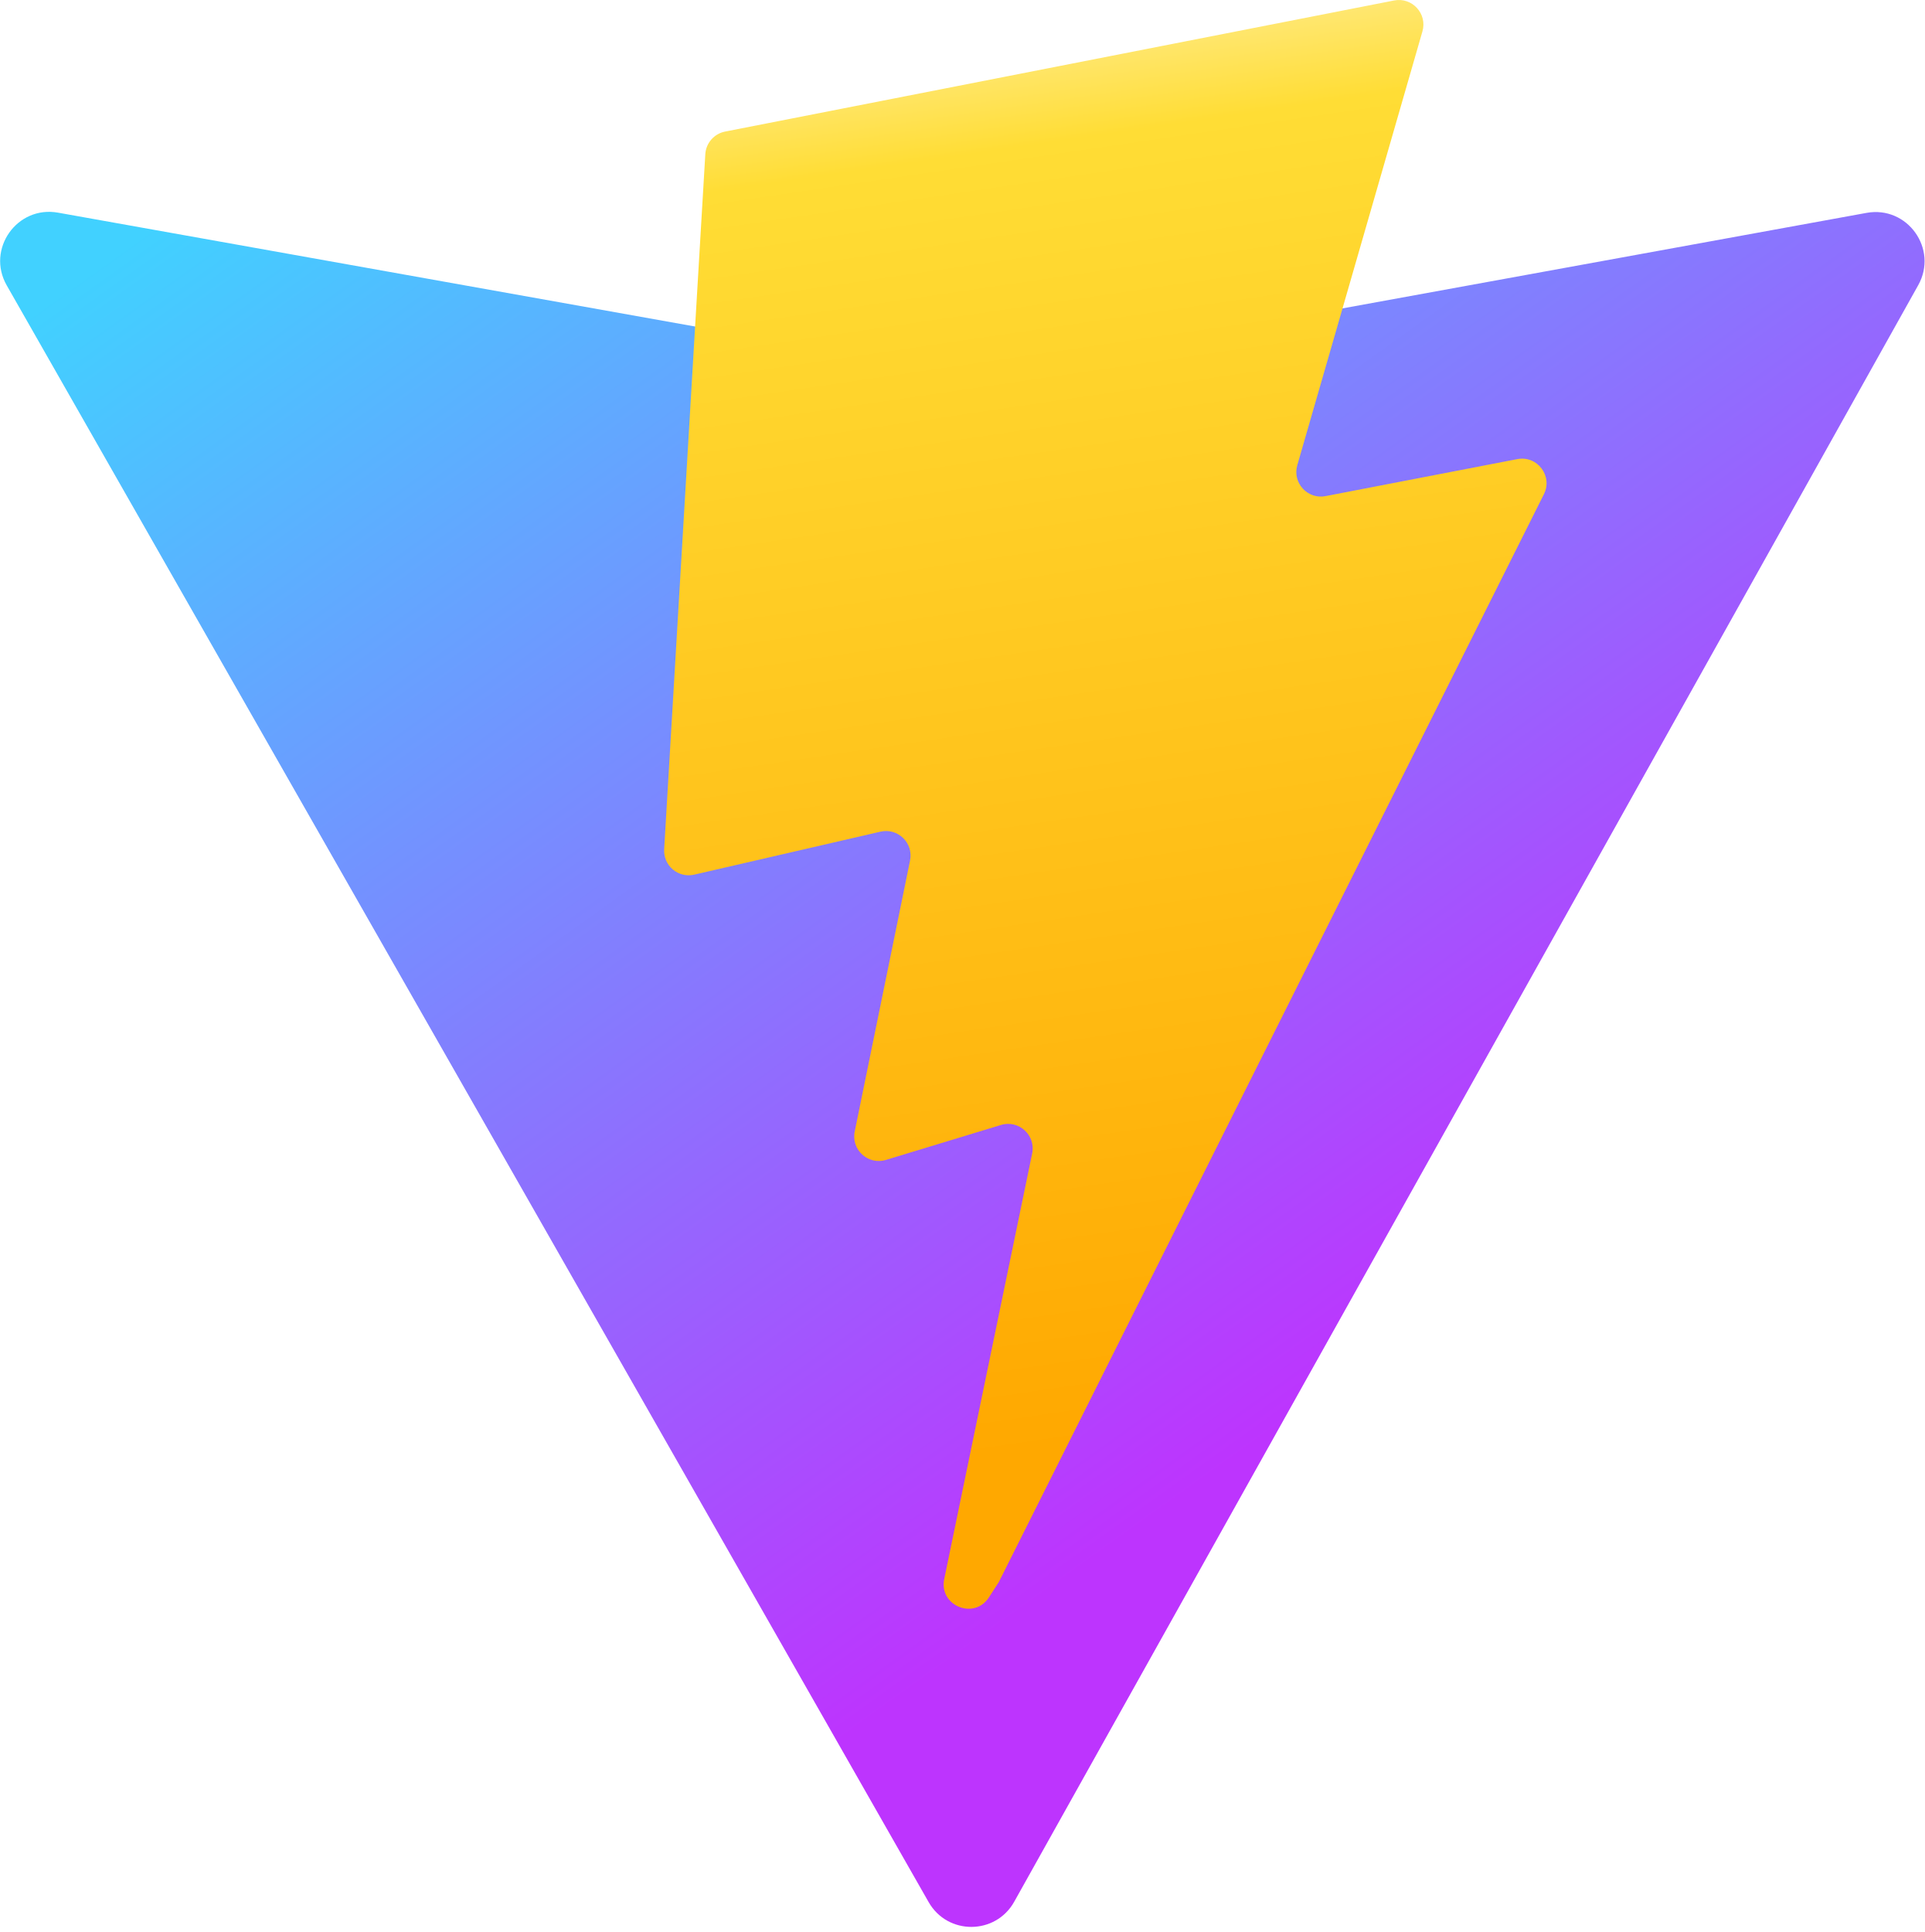
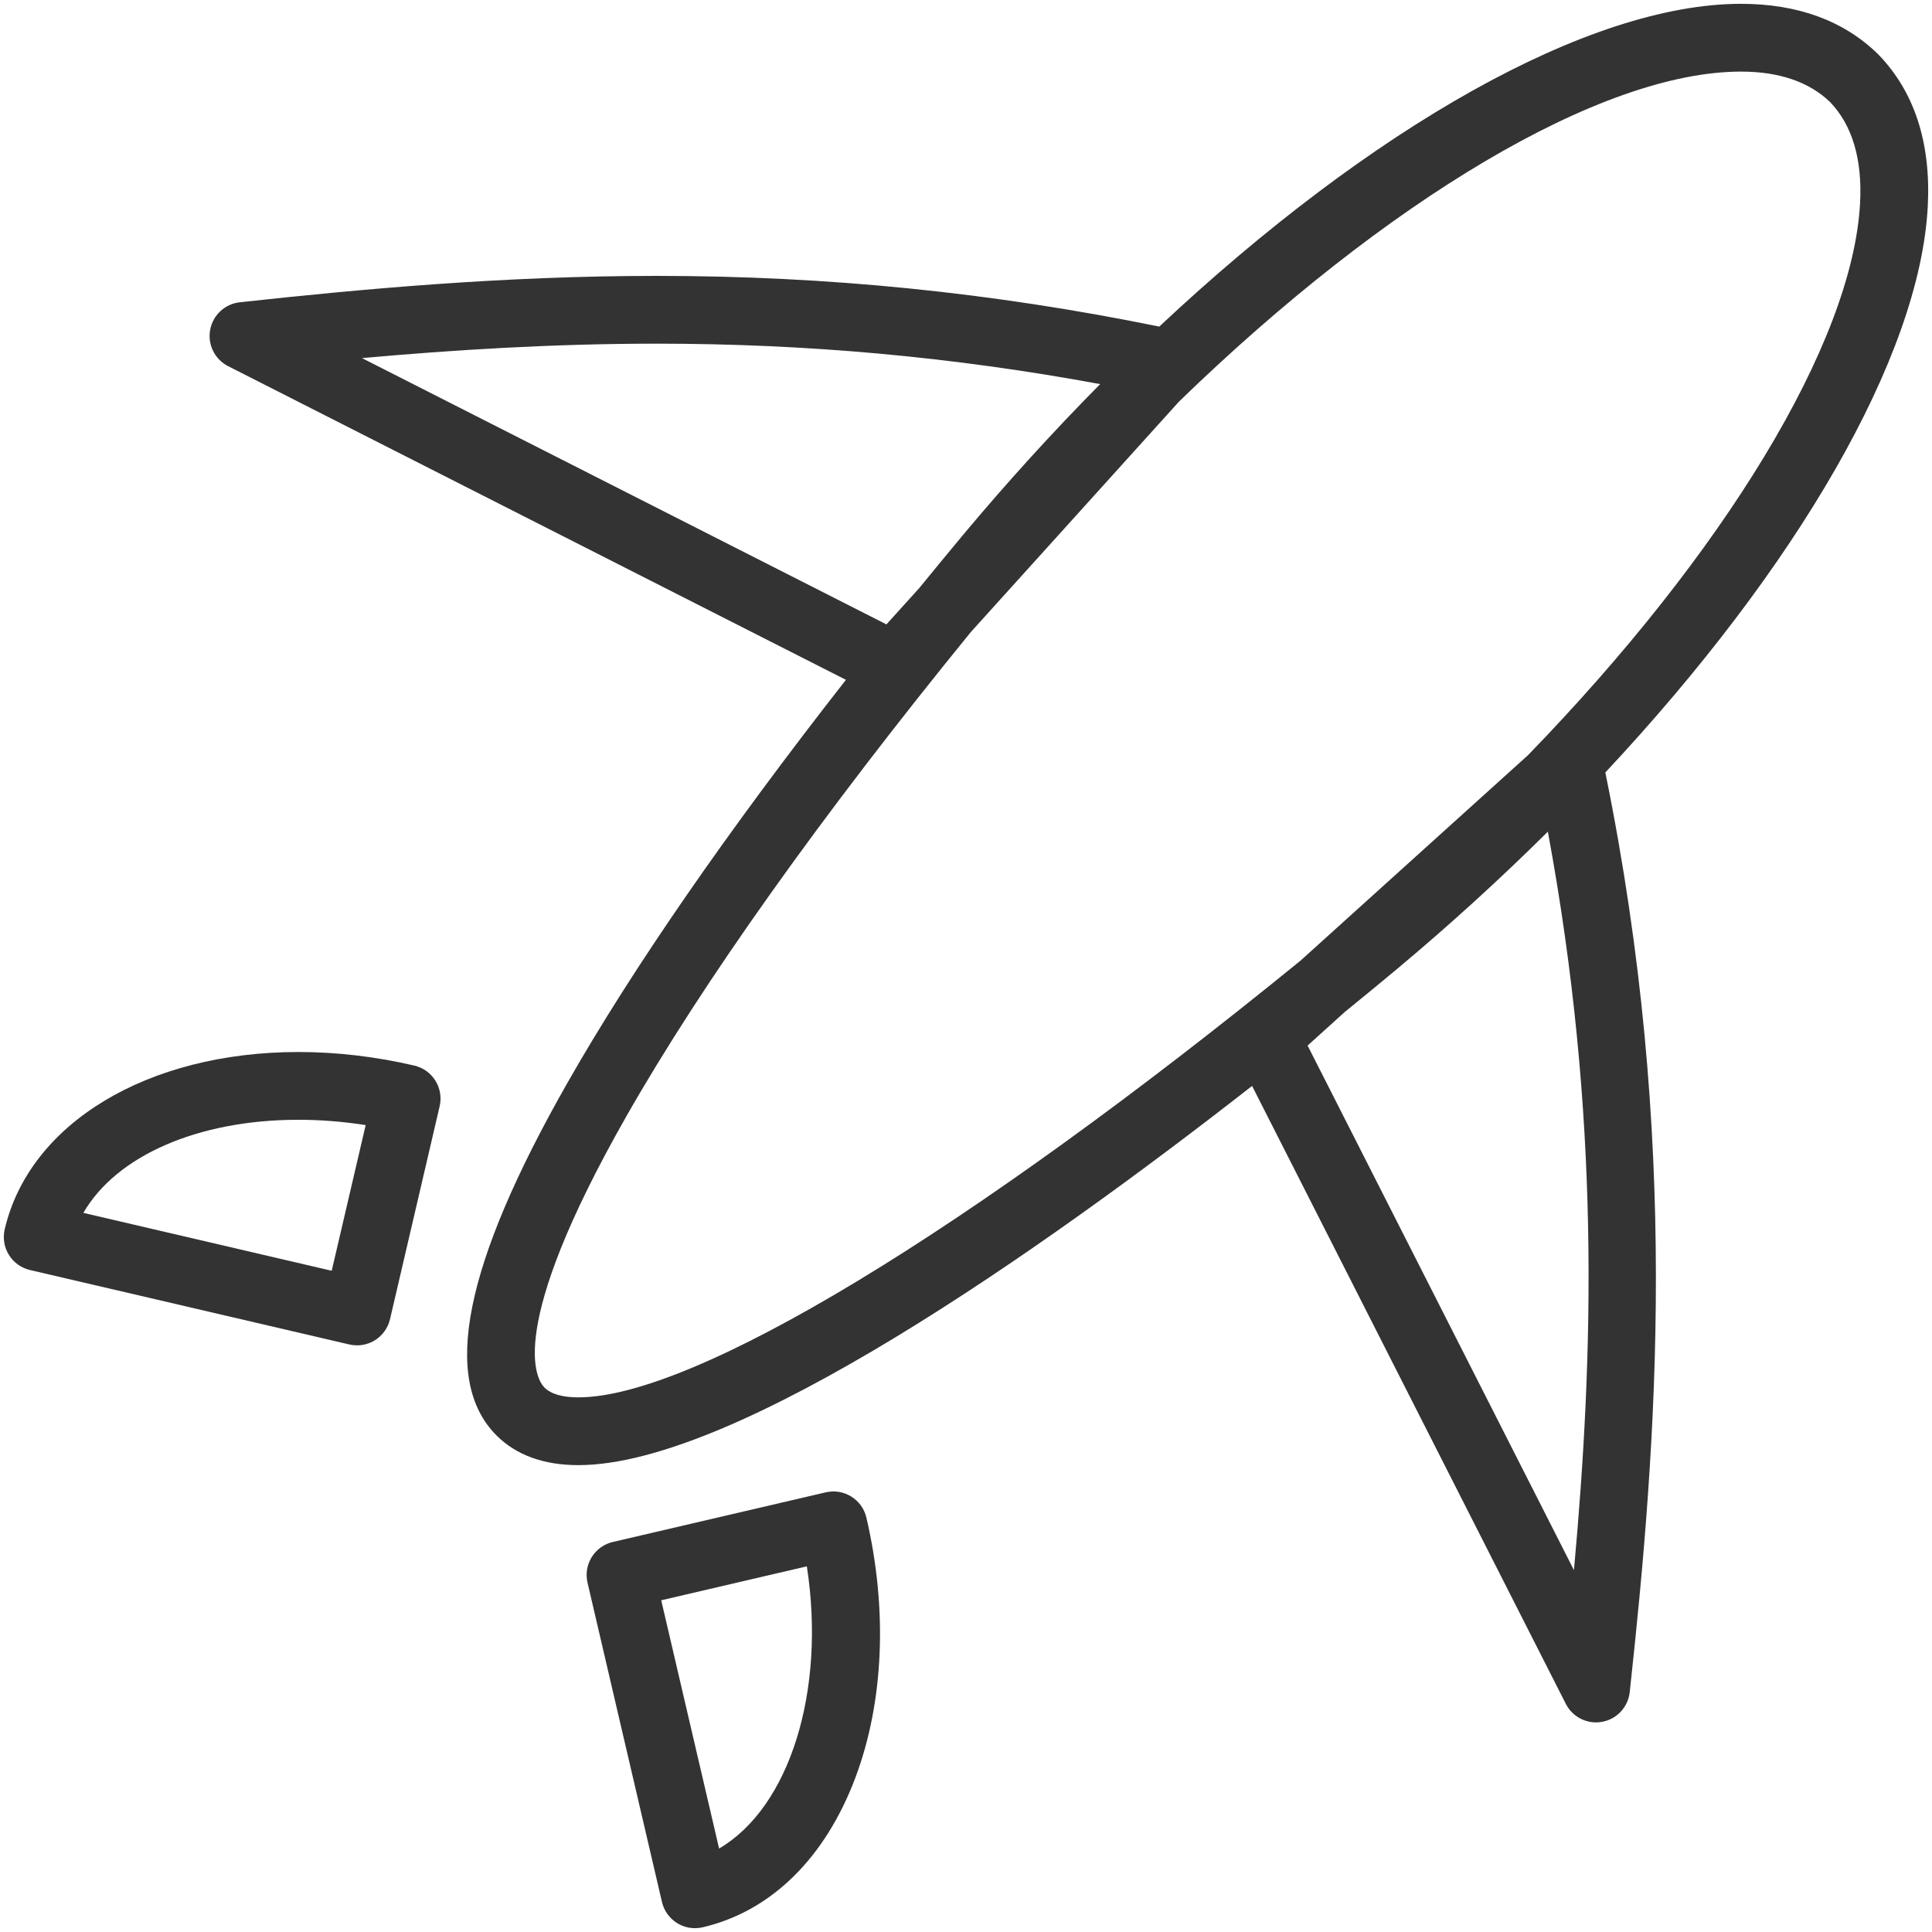
- <svg xmlns="http://www.w3.org/2000/svg" aria-hidden="true" role="img" class="iconify iconify--logos" width="31.88" height="32" preserveAspectRatio="xMidYMid meet" viewBox="0 0 256 257">
-   <defs>
-     <linearGradient id="IconifyId1813088fe1fbc01fb466" x1="-.828%" x2="57.636%" y1="7.652%" y2="78.411%">
-       <stop offset="0%" stop-color="#41D1FF" />
-       <stop offset="100%" stop-color="#BD34FE" />
-     </linearGradient>
-     <linearGradient id="IconifyId1813088fe1fbc01fb467" x1="43.376%" x2="50.316%" y1="2.242%" y2="89.03%">
-       <stop offset="0%" stop-color="#FFEA83" />
-       <stop offset="8.333%" stop-color="#FFDD35" />
-       <stop offset="100%" stop-color="#FFA800" />
-     </linearGradient>
-   </defs>
-   <path fill="url(#IconifyId1813088fe1fbc01fb466)" d="M255.153 37.938L134.897 252.976c-2.483 4.44-8.862 4.466-11.382.048L.875 37.958c-2.746-4.814 1.371-10.646 6.827-9.67l120.385 21.517a6.537 6.537 0 0 0 2.322-.004l117.867-21.483c5.438-.991 9.574 4.796 6.877 9.62Z" />
-   <path fill="url(#IconifyId1813088fe1fbc01fb467)" d="M185.432.063L96.44 17.501a3.268 3.268 0 0 0-2.634 3.014l-5.474 92.456a3.268 3.268 0 0 0 3.997 3.378l24.777-5.718c2.318-.535 4.413 1.507 3.936 3.838l-7.361 36.047c-.495 2.426 1.782 4.5 4.151 3.78l15.304-4.649c2.372-.72 4.652 1.36 4.15 3.788l-11.698 56.621c-.732 3.542 3.979 5.473 5.943 2.437l1.313-2.028l72.516-144.72c1.215-2.423-.88-5.186-3.54-4.672l-25.505 4.922c-2.396.462-4.435-1.77-3.759-4.114l16.646-57.705c.677-2.35-1.37-4.583-3.769-4.113Z" />
+ <svg xmlns="http://www.w3.org/2000/svg" version="1.1" id="PLANE" width="800px" height="800px" viewBox="0 0 1800 1800" enable-background="new 0 0 1800 1800" xml:space="preserve">
+   <g>
+     <path fill="#333333" d="M386.031,992.783c-36.026-8.398-72.354-12.654-107.972-12.654c-140.65,0-250.633,66.393-273.68,165.215   c-1.902,8.152-0.486,16.732,3.936,23.842c4.422,7.112,11.486,12.173,19.642,14.076l297.505,69.352   c2.37,0.551,4.774,0.824,7.168,0.824c5.844,0,11.627-1.626,16.673-4.762c7.111-4.422,12.174-11.486,14.074-19.644l46.233-198.335   C413.567,1013.718,403.01,996.743,386.031,992.783z M309.05,1183.953l-231.384-53.941c30.558-52.924,106.292-86.74,200.393-86.74   c20.648,0,41.61,1.66,62.629,4.959L309.05,1183.953z" />
+     <path fill="#333333" d="M769.296,1390.383l-198.337,46.234c-8.152,1.902-15.22,6.963-19.642,14.076   c-4.422,7.108-5.838,15.684-3.938,23.841l69.361,297.505c1.903,8.152,6.965,15.218,14.077,19.64   c5.045,3.136,10.826,4.761,16.67,4.761c2.396,0,4.801-0.272,7.17-0.823c63.591-14.834,114.127-64.375,142.315-139.501   c26.523-70.695,30.157-156.691,10.236-242.15C803.25,1396.986,786.289,1386.428,769.296,1390.383z M669.966,1722.238   l-53.923-231.293l135.68-31.629C769.719,1575.854,735.418,1683.973,669.966,1722.238z" />
+     <path fill="#333333" d="M1749.964,50.705l-0.669-0.67C1717.513,19.196,1674.71,3.56,1622.073,3.56   c-141.686,0-344.219,115.18-542.012,300.716c-155.688-31.738-309.056-47.237-468.317-47.237   c-143.357,0-276.743,12.425-388.313,24.576c-13.887,1.516-25.129,11.972-27.64,25.713c-2.509,13.742,4.31,27.501,16.765,33.822   l575.578,292.233C677.958,774.113,589.367,902.18,528.54,1009.066c-96.224,169.086-117.785,276.479-65.928,328.311   c18.338,18.348,43.994,27.654,76.256,27.654c147.394,0,431.964-200.379,627.669-353.3l292.295,575.701   c5.453,10.733,16.42,17.278,28.145,17.278c1.876,0,3.779-0.167,5.682-0.516c13.742-2.506,24.198-13.75,25.713-27.637   c25.651-235.5,46.965-514.956-22.718-856.867c178.449-190.738,293.079-387.342,300.407-527.416   C1799.153,133.046,1783.649,85.412,1749.964,50.705z M825.871,581.728l-488.63-248.087c84.415-7.585,177.287-13.46,274.503-13.46   c140.48,0,276.26,12.367,413.262,37.684c-43.568,43.996-86.608,91.237-128.396,141.263c-13.574,16.305-26.884,32.478-39.965,48.533   L825.871,581.728z M1466.412,1462.885l-248.149-488.758l34.531-31.193c17.613-14.331,33.772-27.65,48.113-39.586   c49.902-41.688,97.145-84.785,141.197-128.521C1491.223,1040.145,1484.836,1261.03,1466.412,1462.885z M1733.003,188.981   c-6.84,130.833-127.706,327.336-309.389,514.582l-211.918,191.412c-309.505,252.092-564.693,406.916-672.828,406.916   c-14.9,0-25.53-3.08-31.608-9.162c-7.184-7.18-37.279-53.1,76.157-252.43c71.101-124.937,181.572-280.174,321.064-451.4   L1098.498,374.1c192.72-186.977,392.936-307.397,523.575-307.397c35.442,0,63.336,9.526,82.909,28.315   C1725.705,116.604,1735.13,148.214,1733.003,188.981z" />
+   </g>
</svg>
